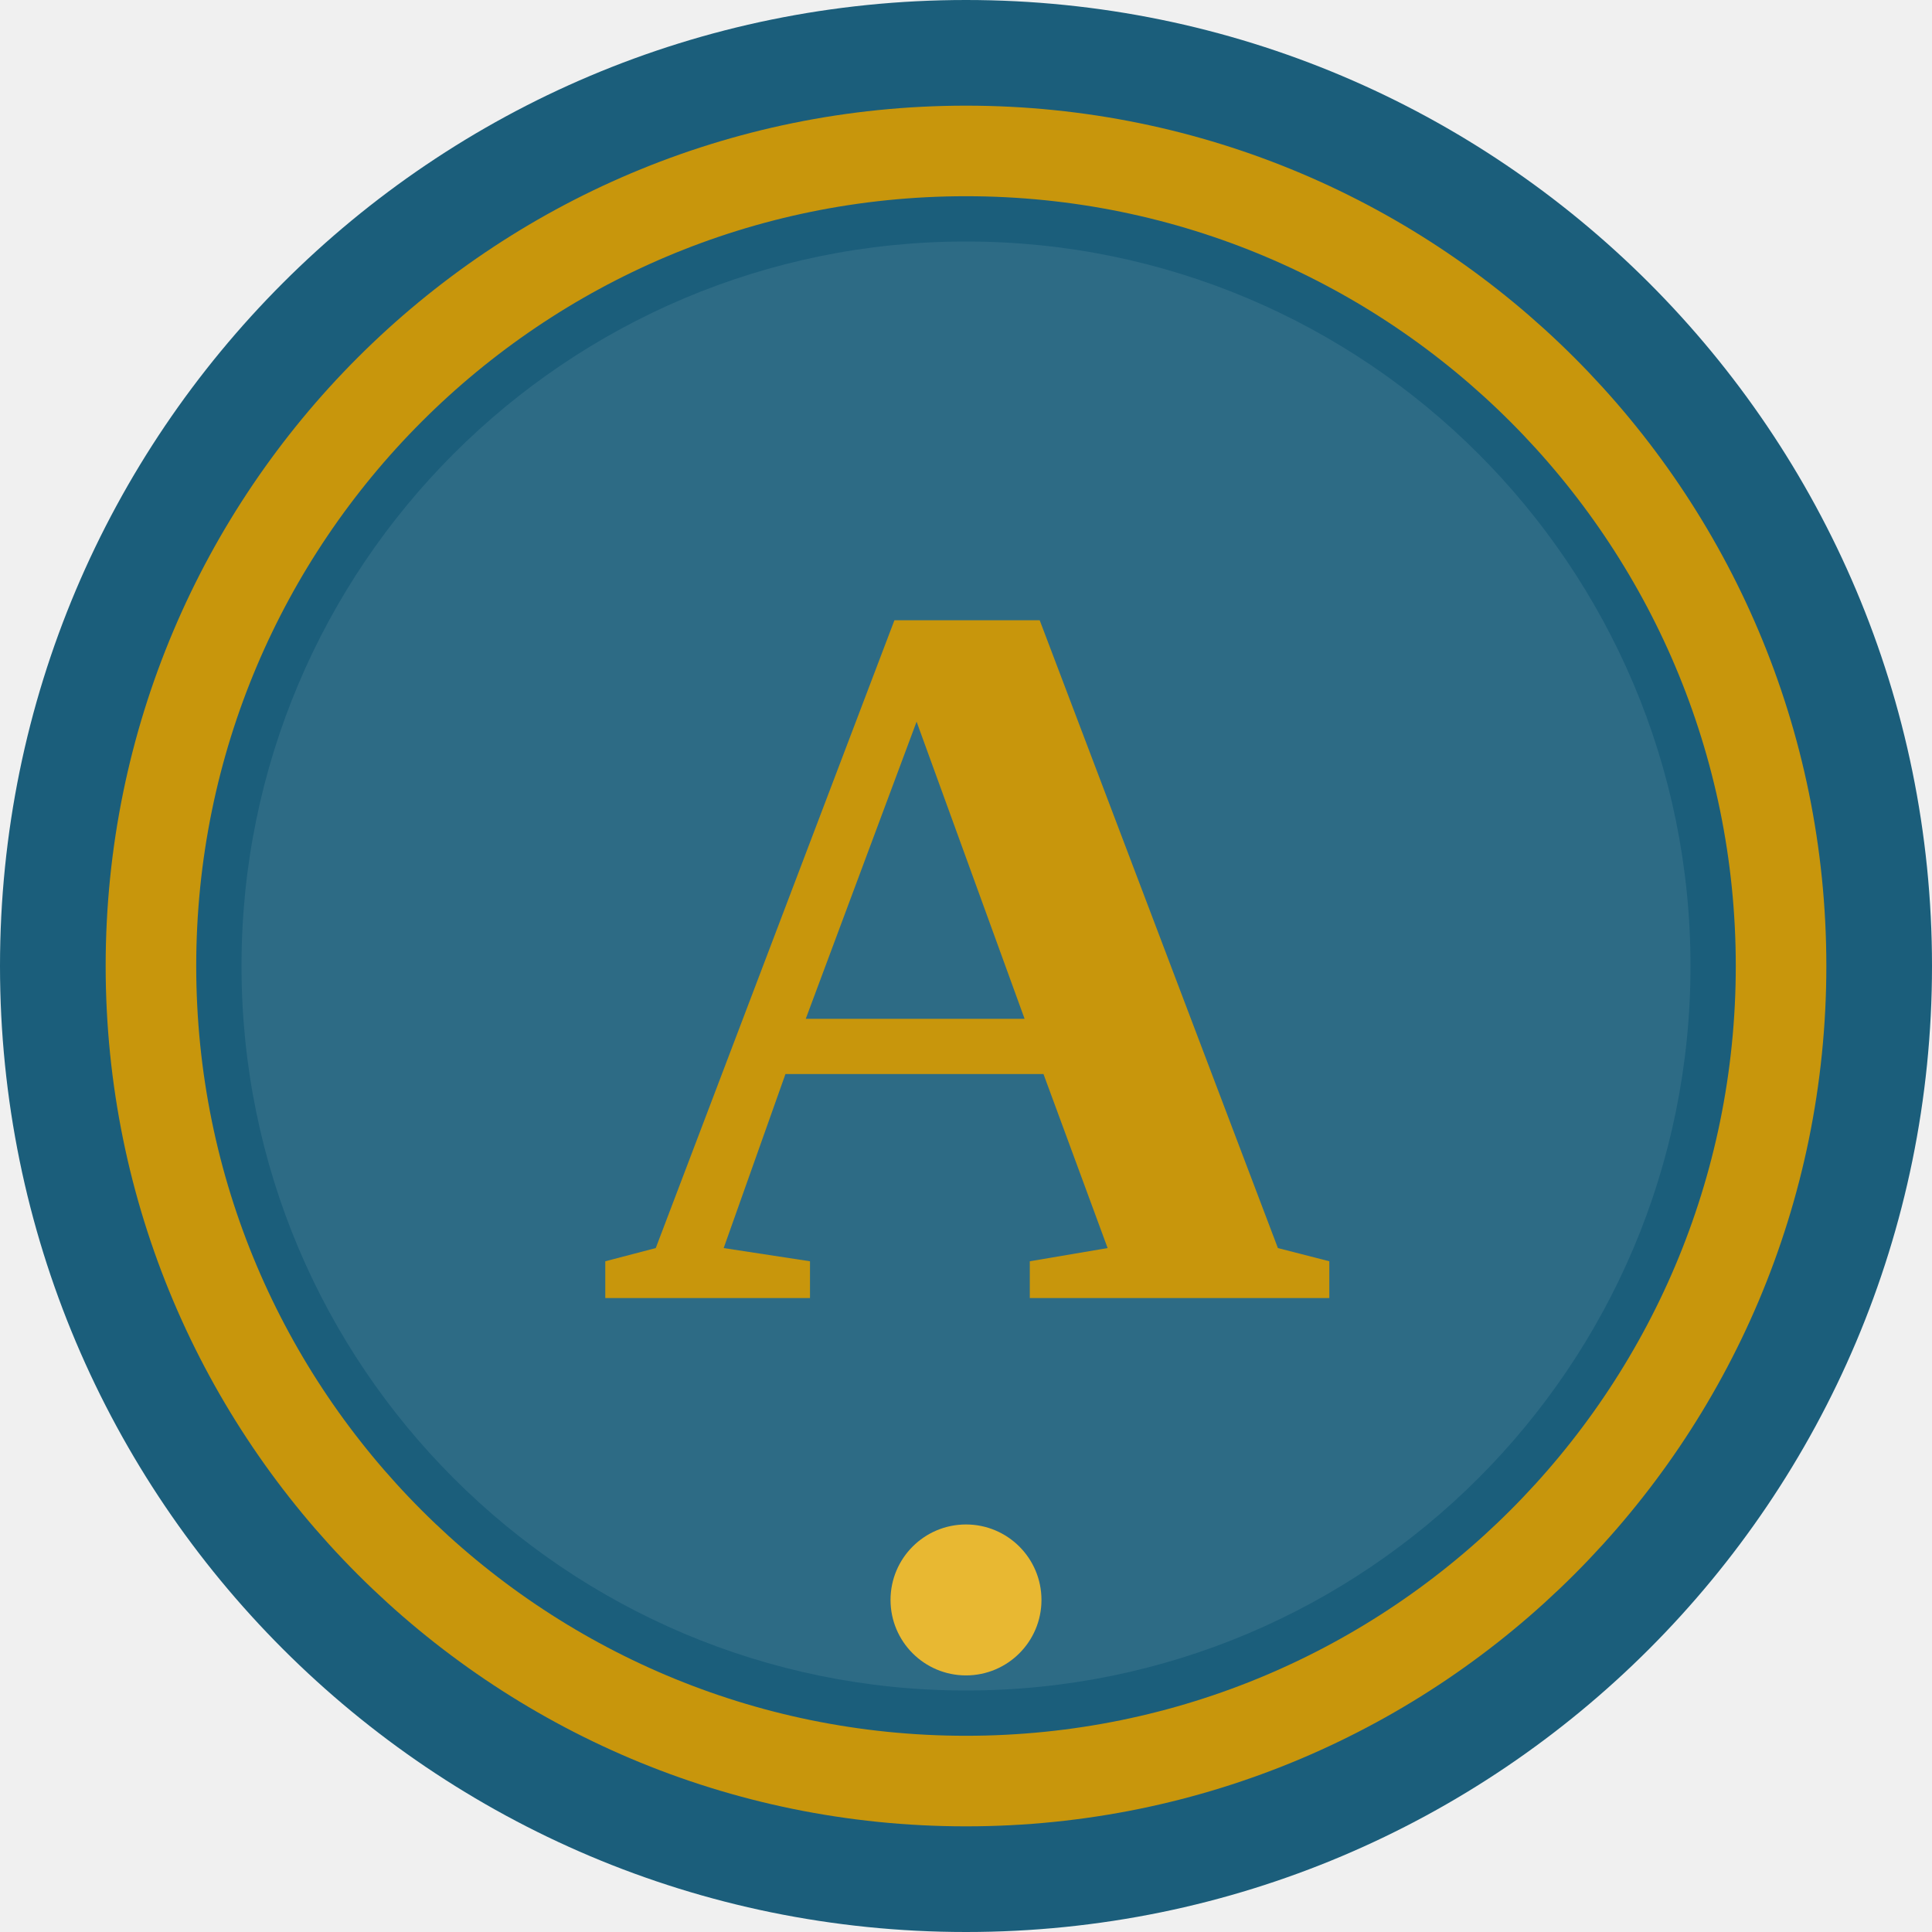
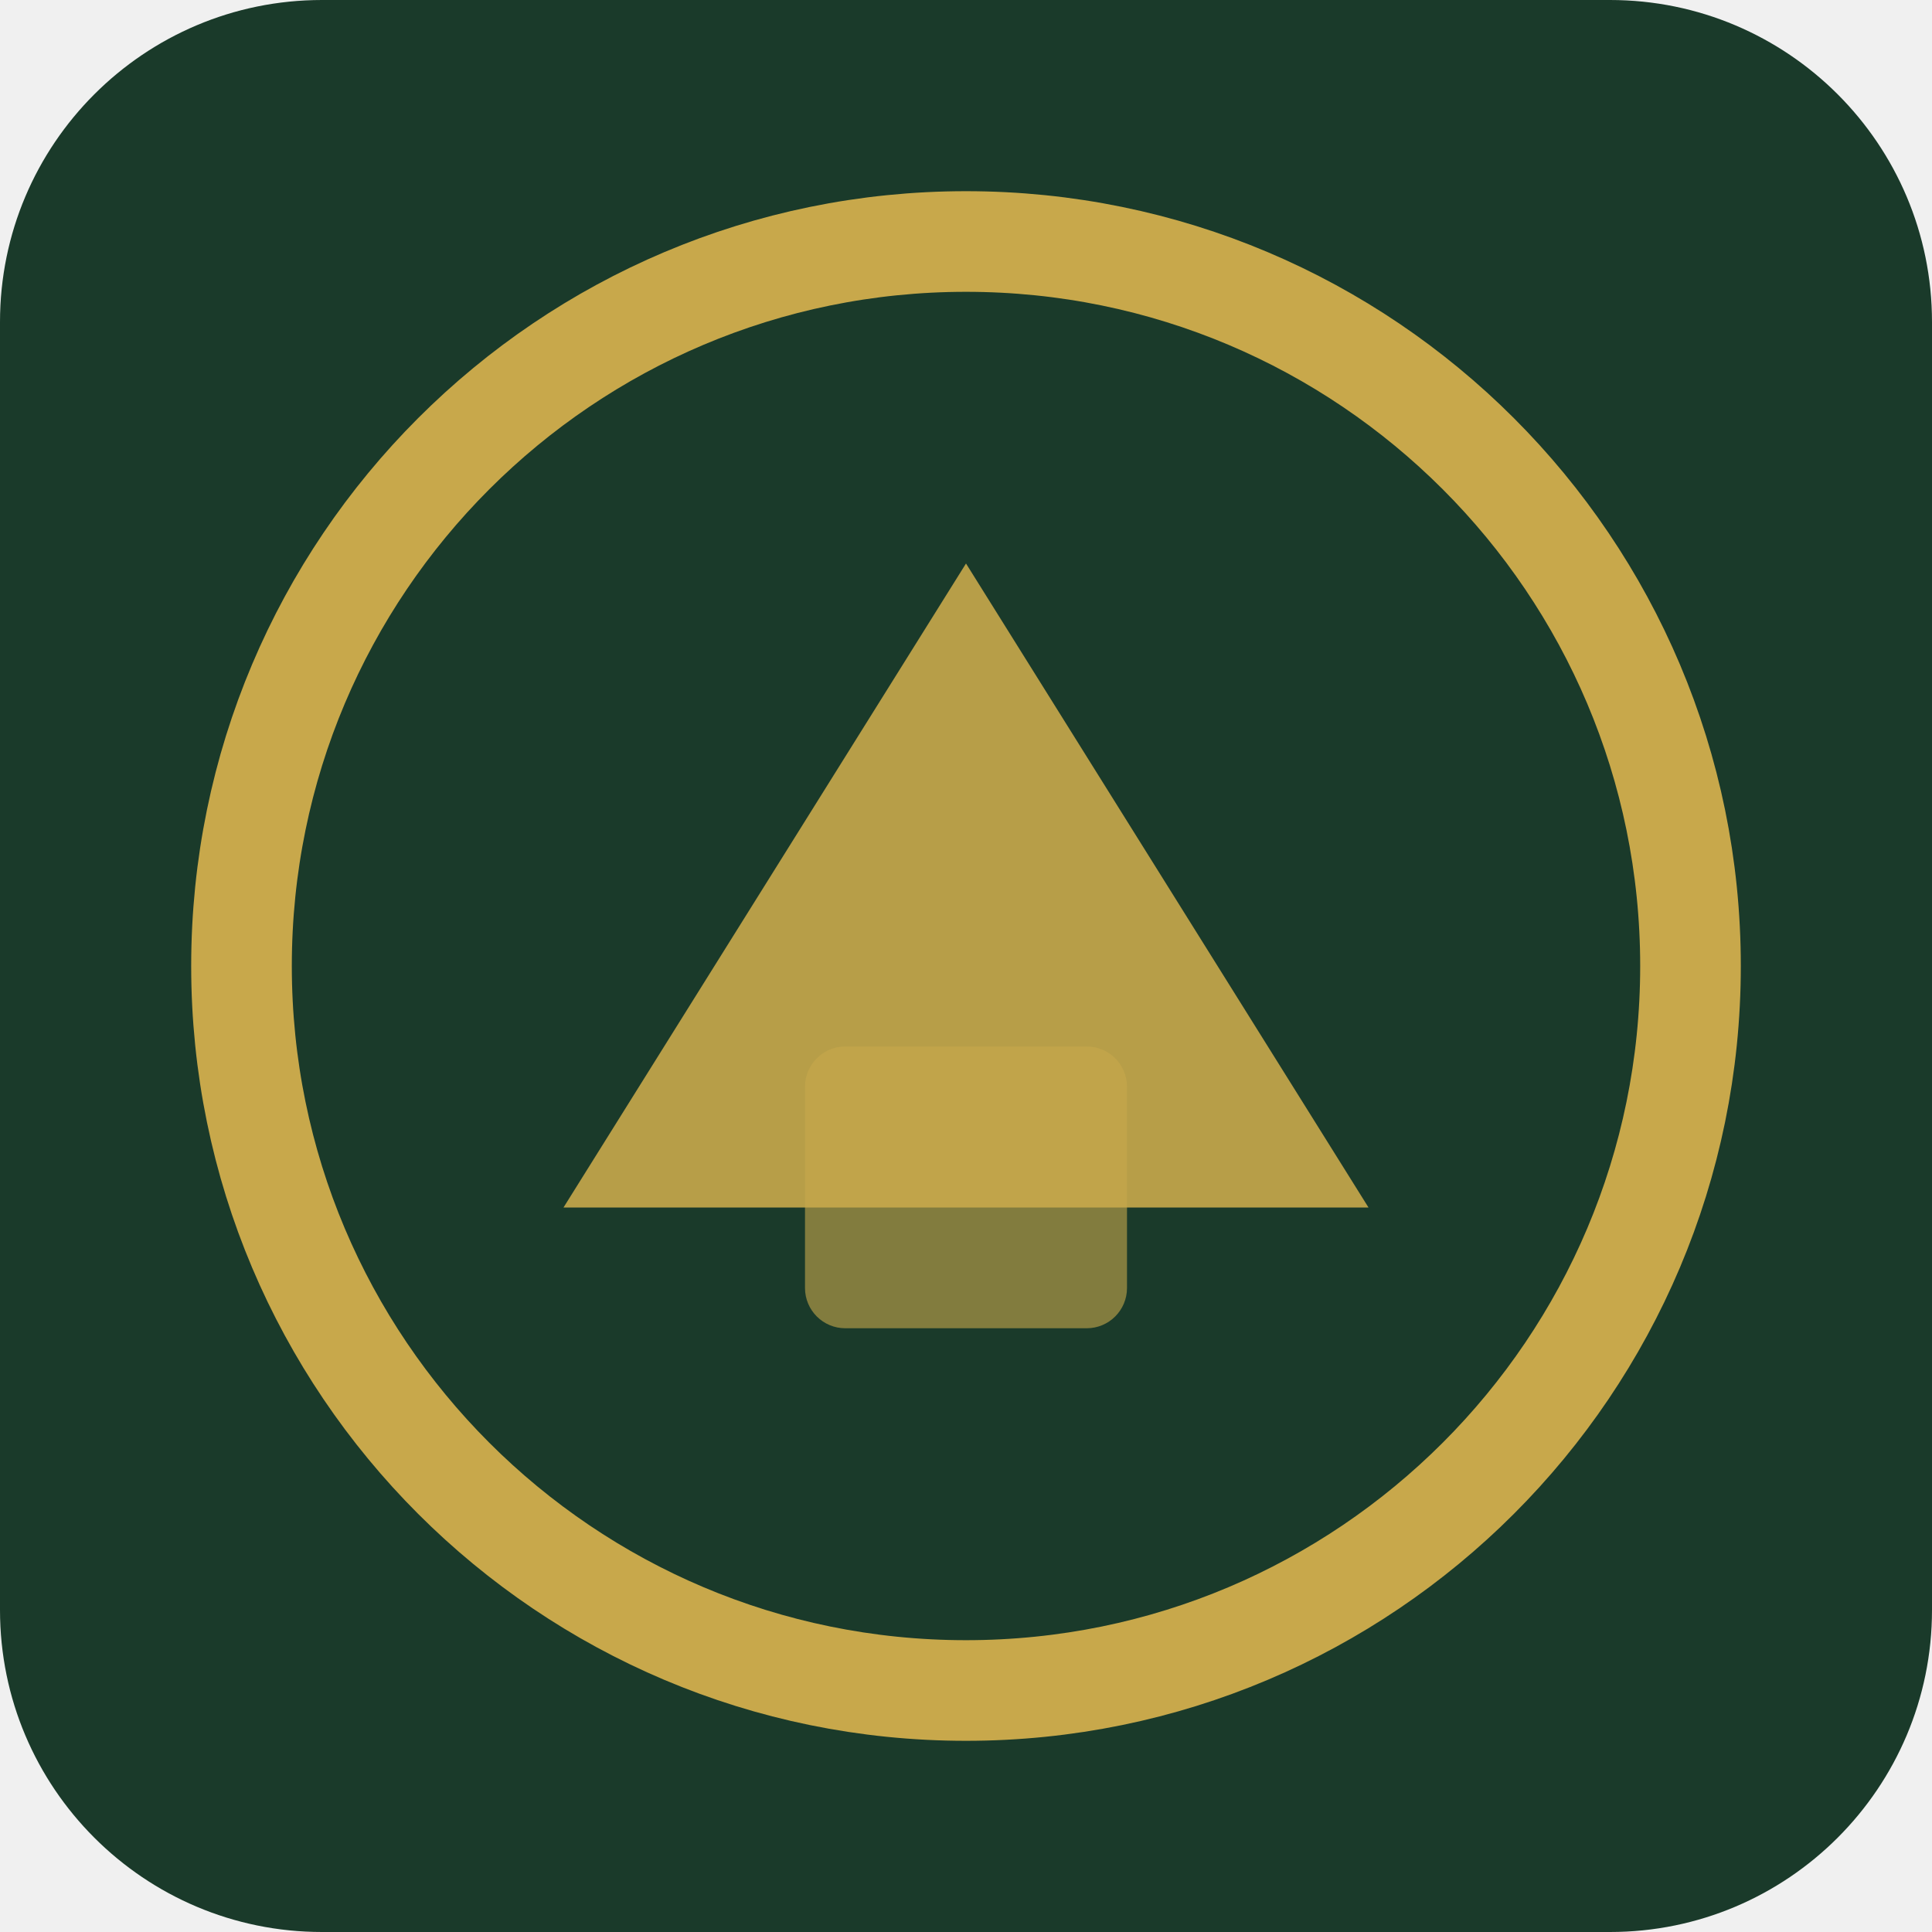
- <svg xmlns="http://www.w3.org/2000/svg" viewBox="0 0 64 64">
-   <circle cx="32" cy="32" r="32" fill="#1B5E7B" />
-   <circle cx="32" cy="32" r="27" fill="none" stroke="#C8960C" stroke-width="3" />
-   <circle cx="32" cy="32" r="24" fill="#ffffff" opacity="0.08" />
-   <text x="32" y="43" font-family="Georgia, 'Times New Roman', serif" font-size="34" font-weight="900" text-anchor="middle" fill="#C8960C" letter-spacing="-1">A</text>
-   <circle cx="32" cy="53" r="2.5" fill="#E8B832" />
+ <svg xmlns="http://www.w3.org/2000/svg" viewBox="0 0 48 48">
+   <rect width="48" height="48" rx="8" fill="#1a3a2a" />
+   <circle cx="24" cy="24" r="18" stroke="#c8a84b" stroke-width="2.5" fill="none" />
+   <path d="M14 30 L24 14 L34 30 Z" fill="#c8a84b" opacity="0.9" />
+   <rect x="20" y="26" width="8" height="7" rx="1" fill="#c8a84b" opacity="0.6" />
</svg>
